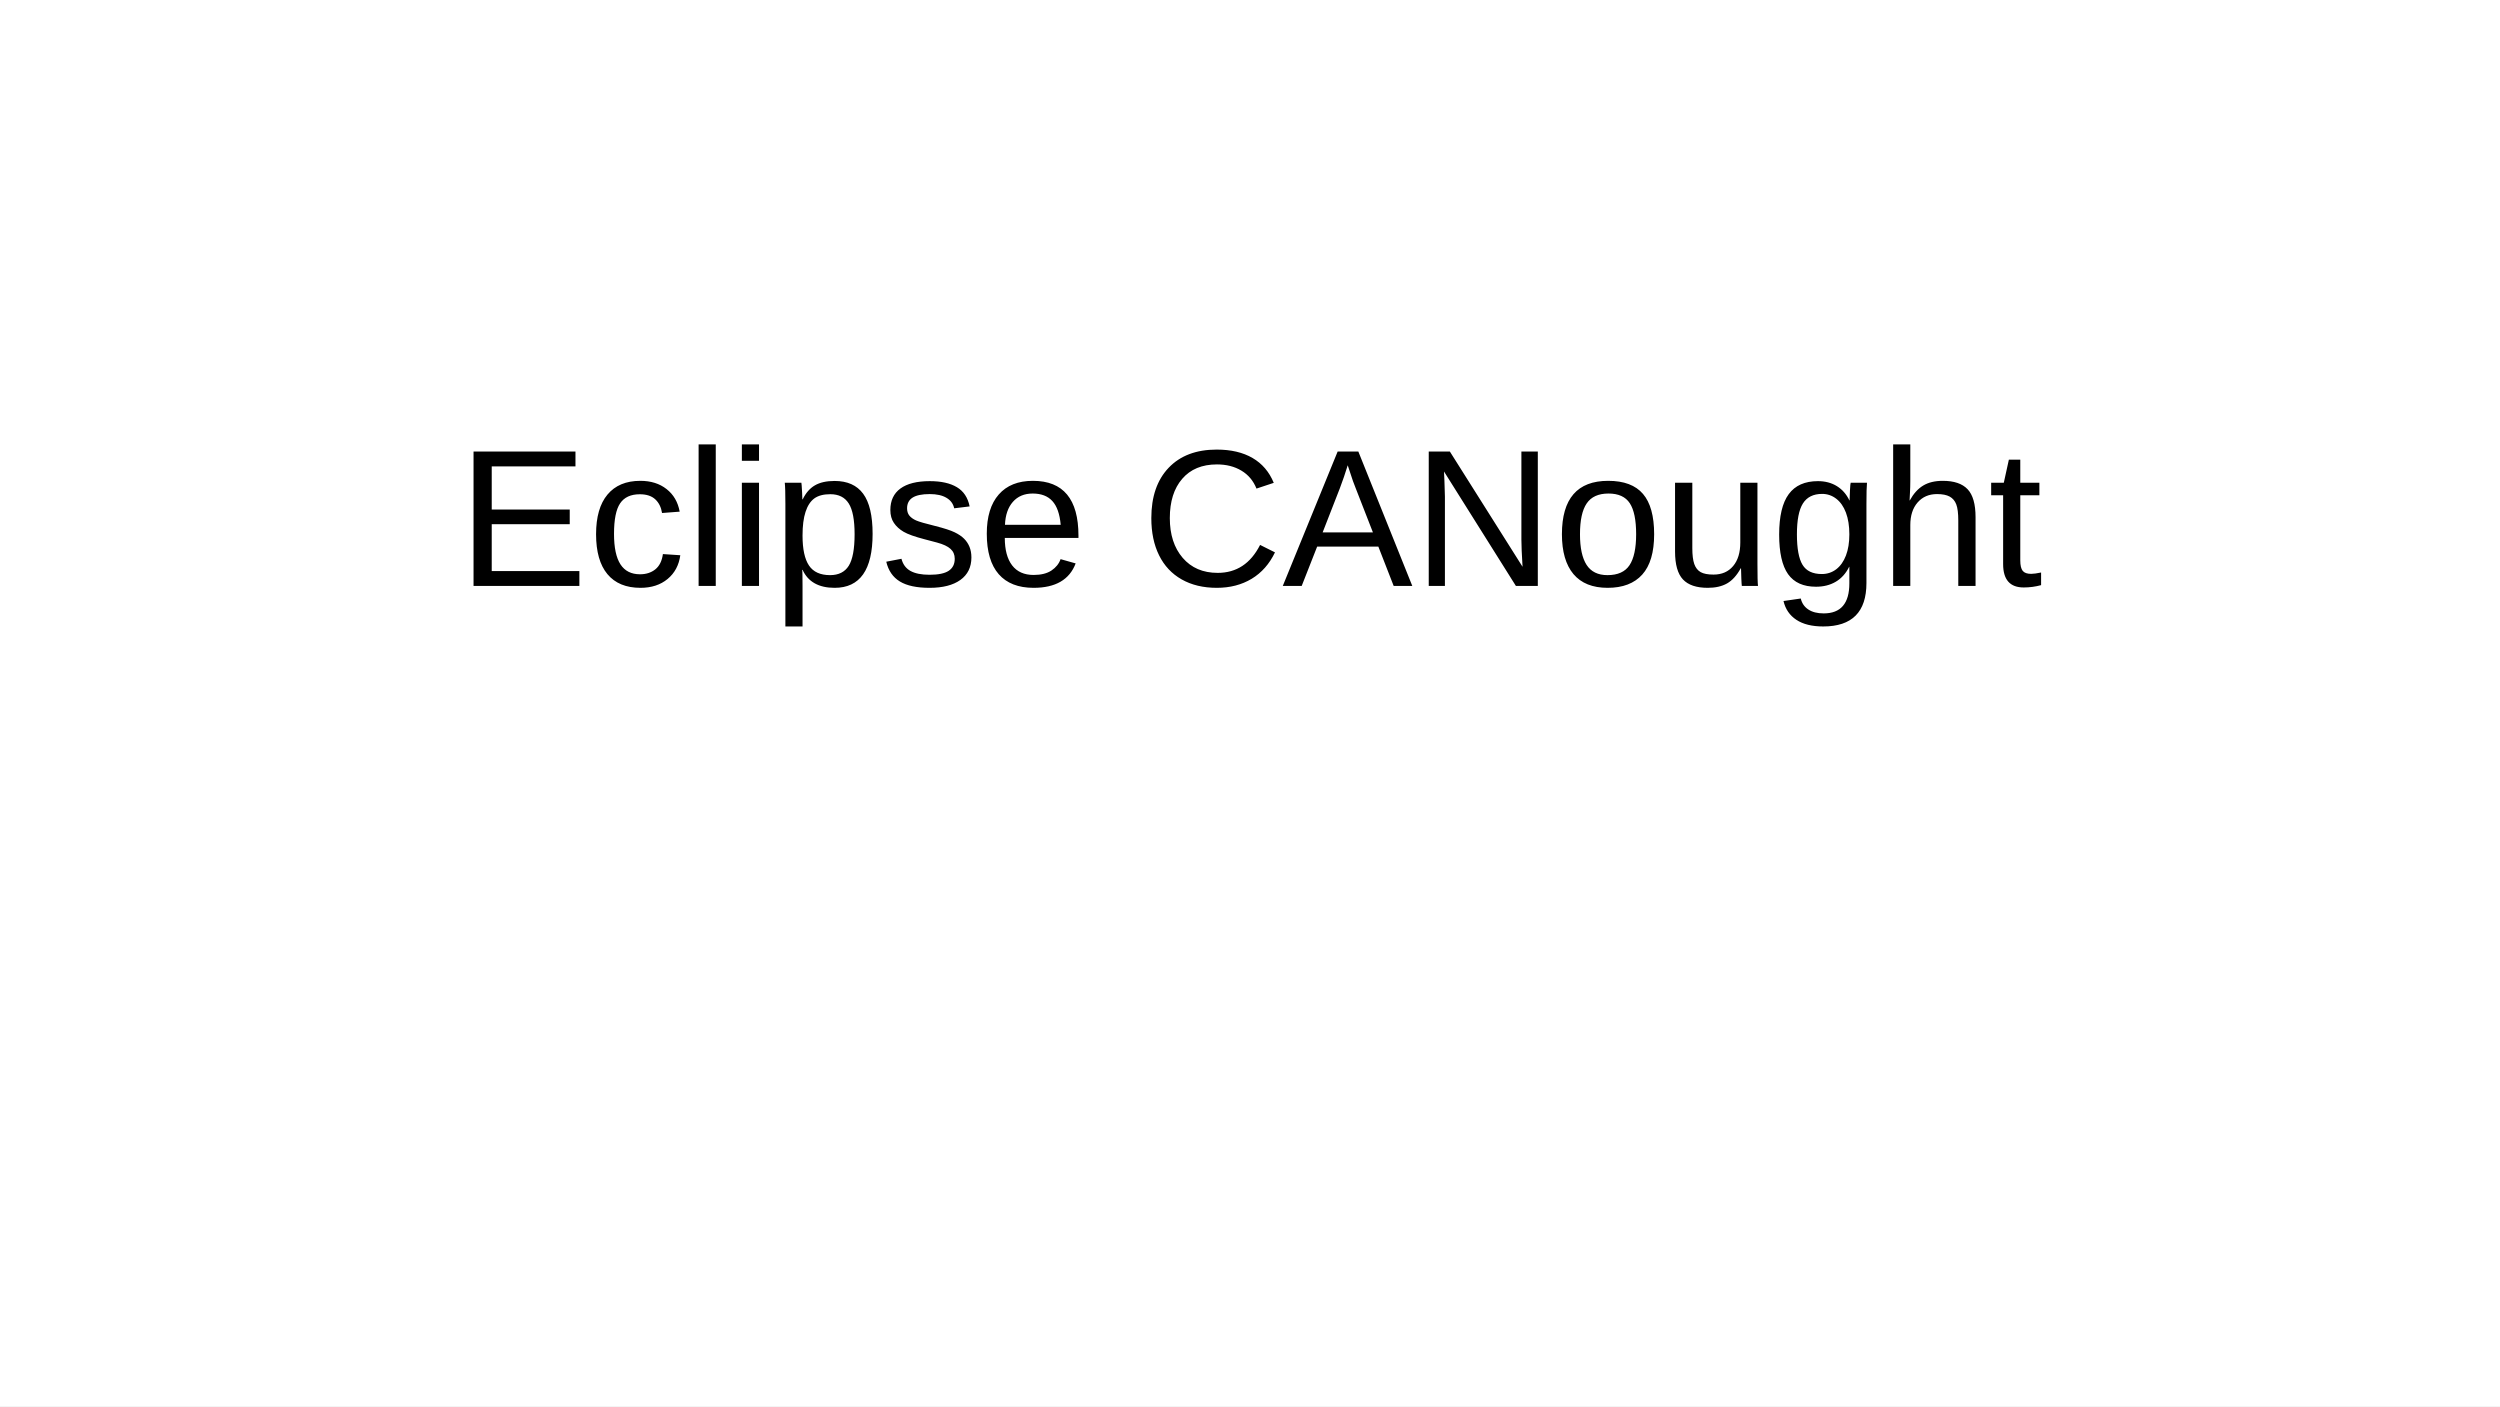
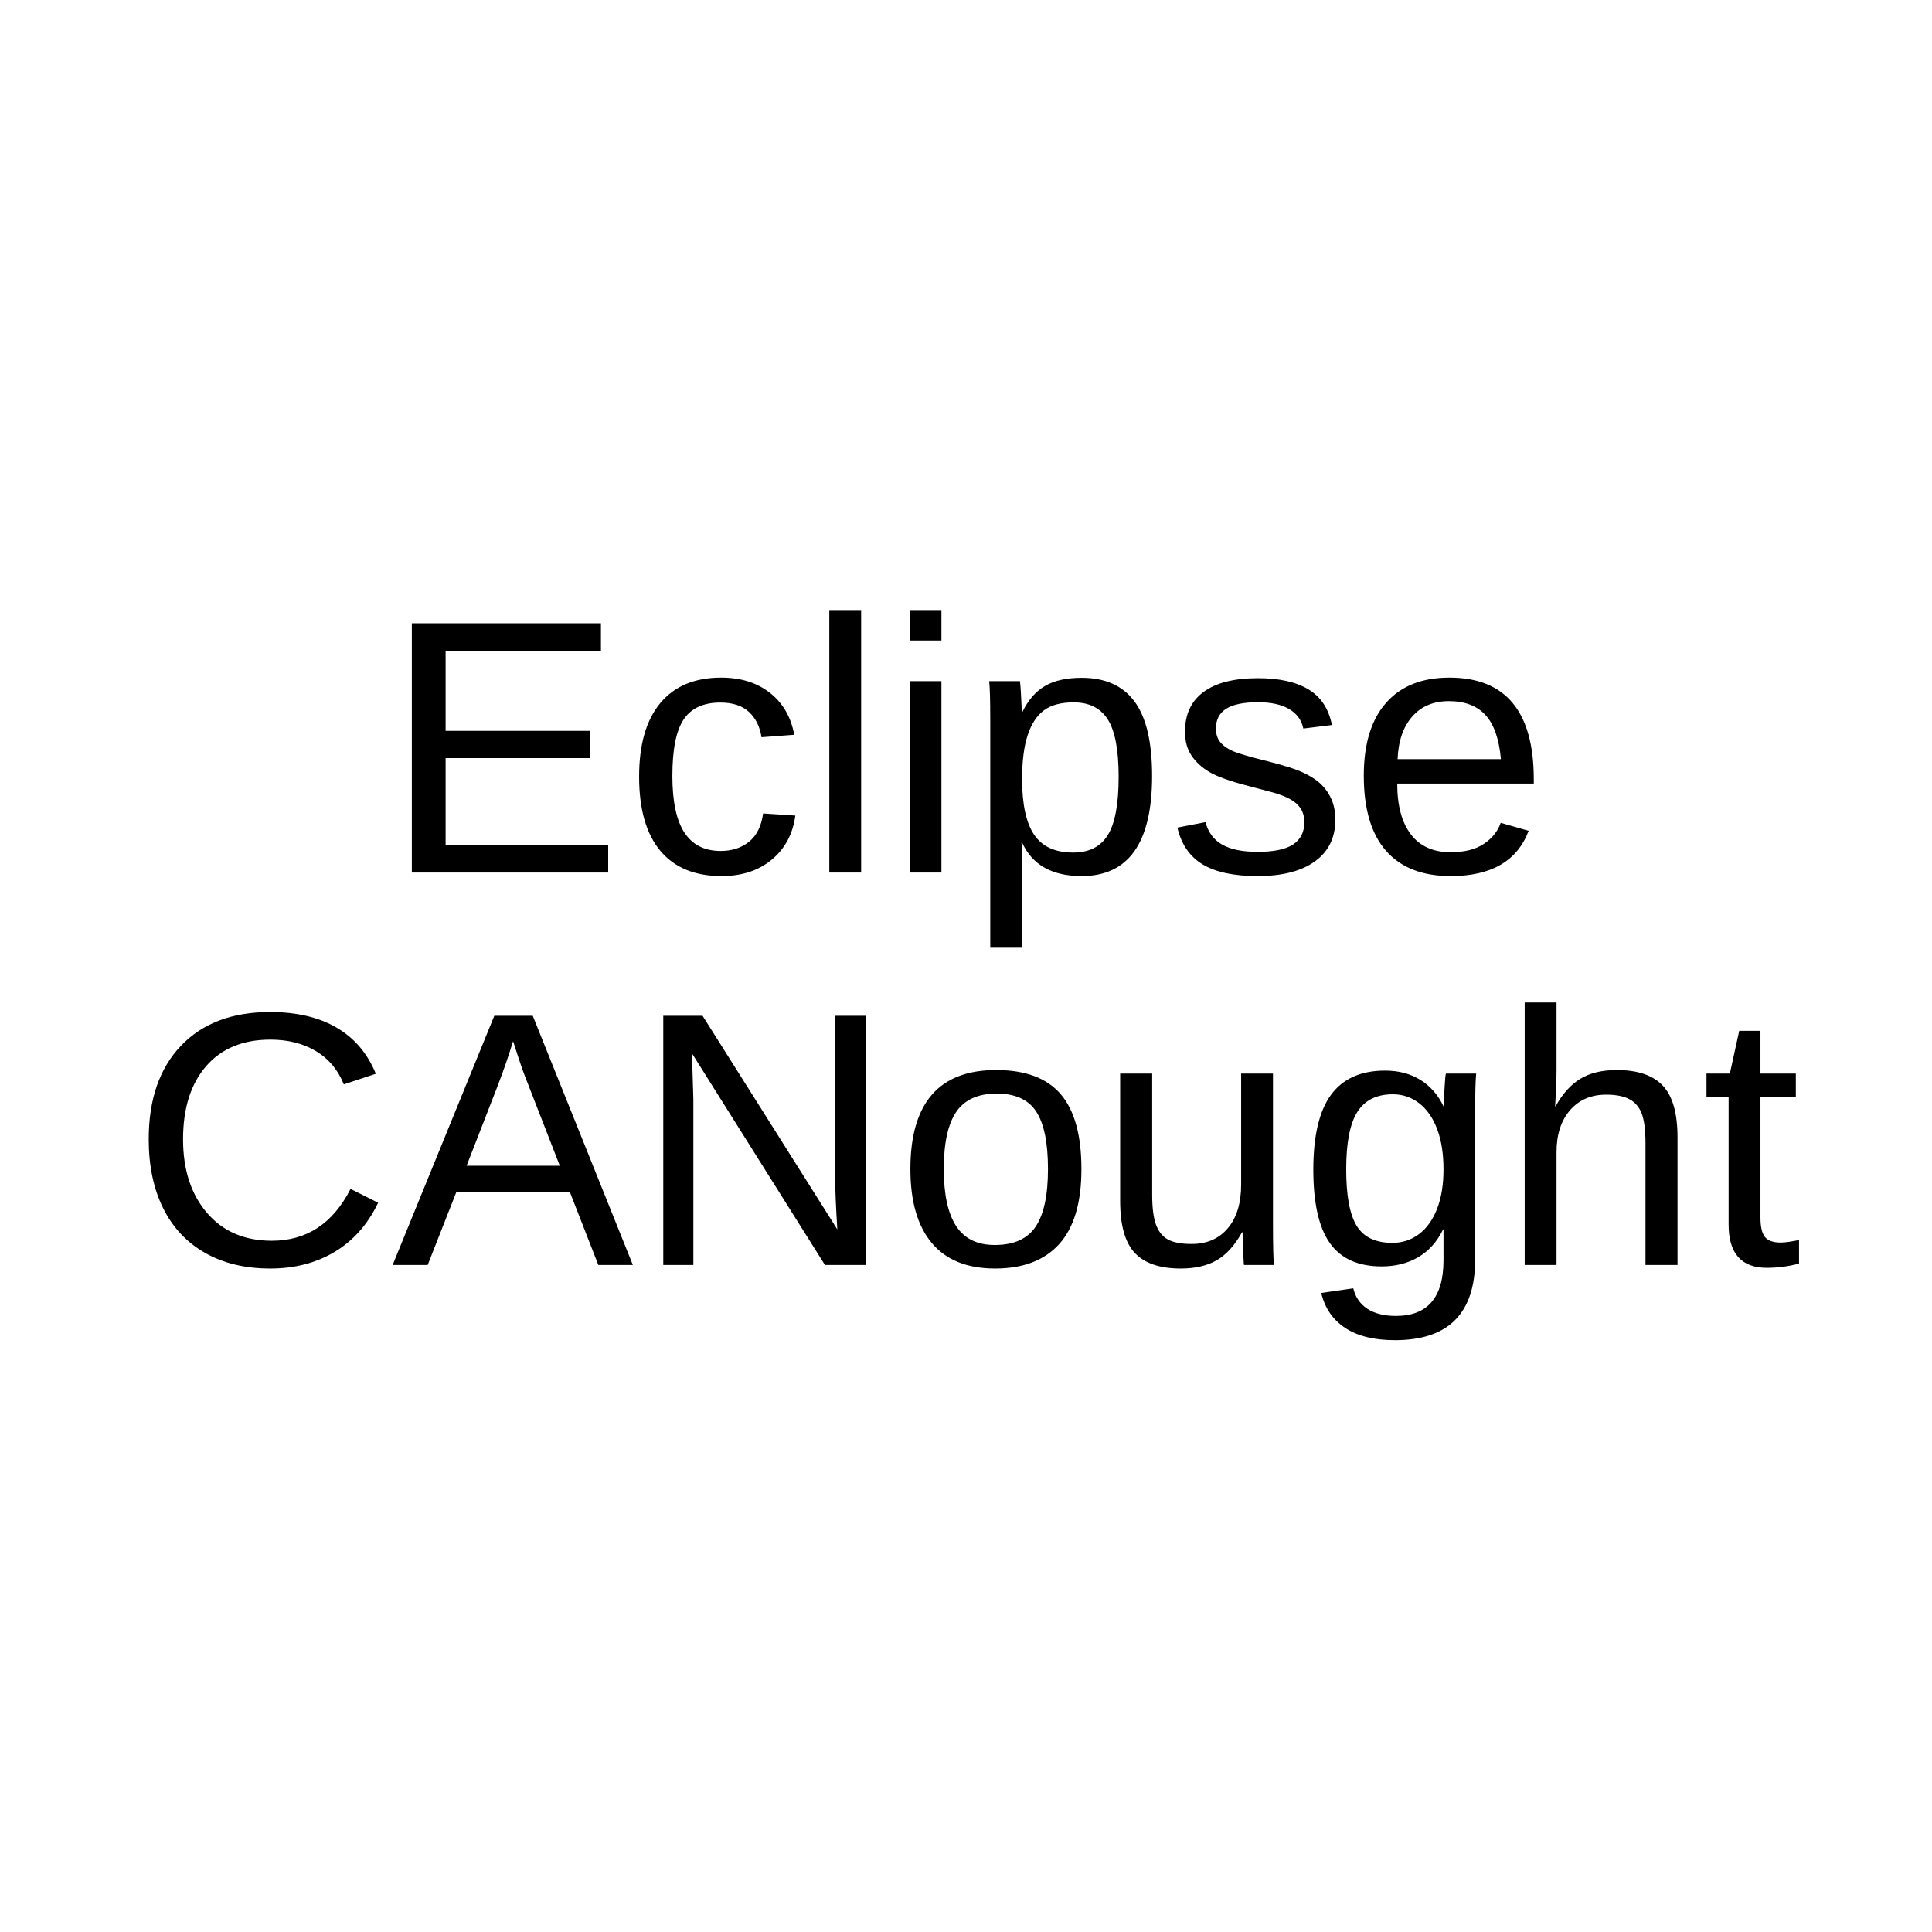
- <svg xmlns="http://www.w3.org/2000/svg" width="640" height="360" viewBox="0 0 640 360">
+ <svg xmlns="http://www.w3.org/2000/svg" width="640" height="640" viewBox="0 0 640 640">
  <rect width="100%" height="100%" fill="#ffffff" />
-   <text x="320" y="150" text-anchor="middle" font-family="Arial, Helvetica, sans-serif" font-size="50" fill="#000000">Eclipse CANought</text>
+   <text x="320" y="255" text-anchor="middle" dominant-baseline="middle" font-family="Arial, Helvetica, sans-serif" font-size="120" fill="#000000">Eclipse</text>
+   <text x="320" y="385" text-anchor="middle" dominant-baseline="middle" font-family="Arial, Helvetica, sans-serif" font-size="120" fill="#000000">CANought</text>
</svg>
